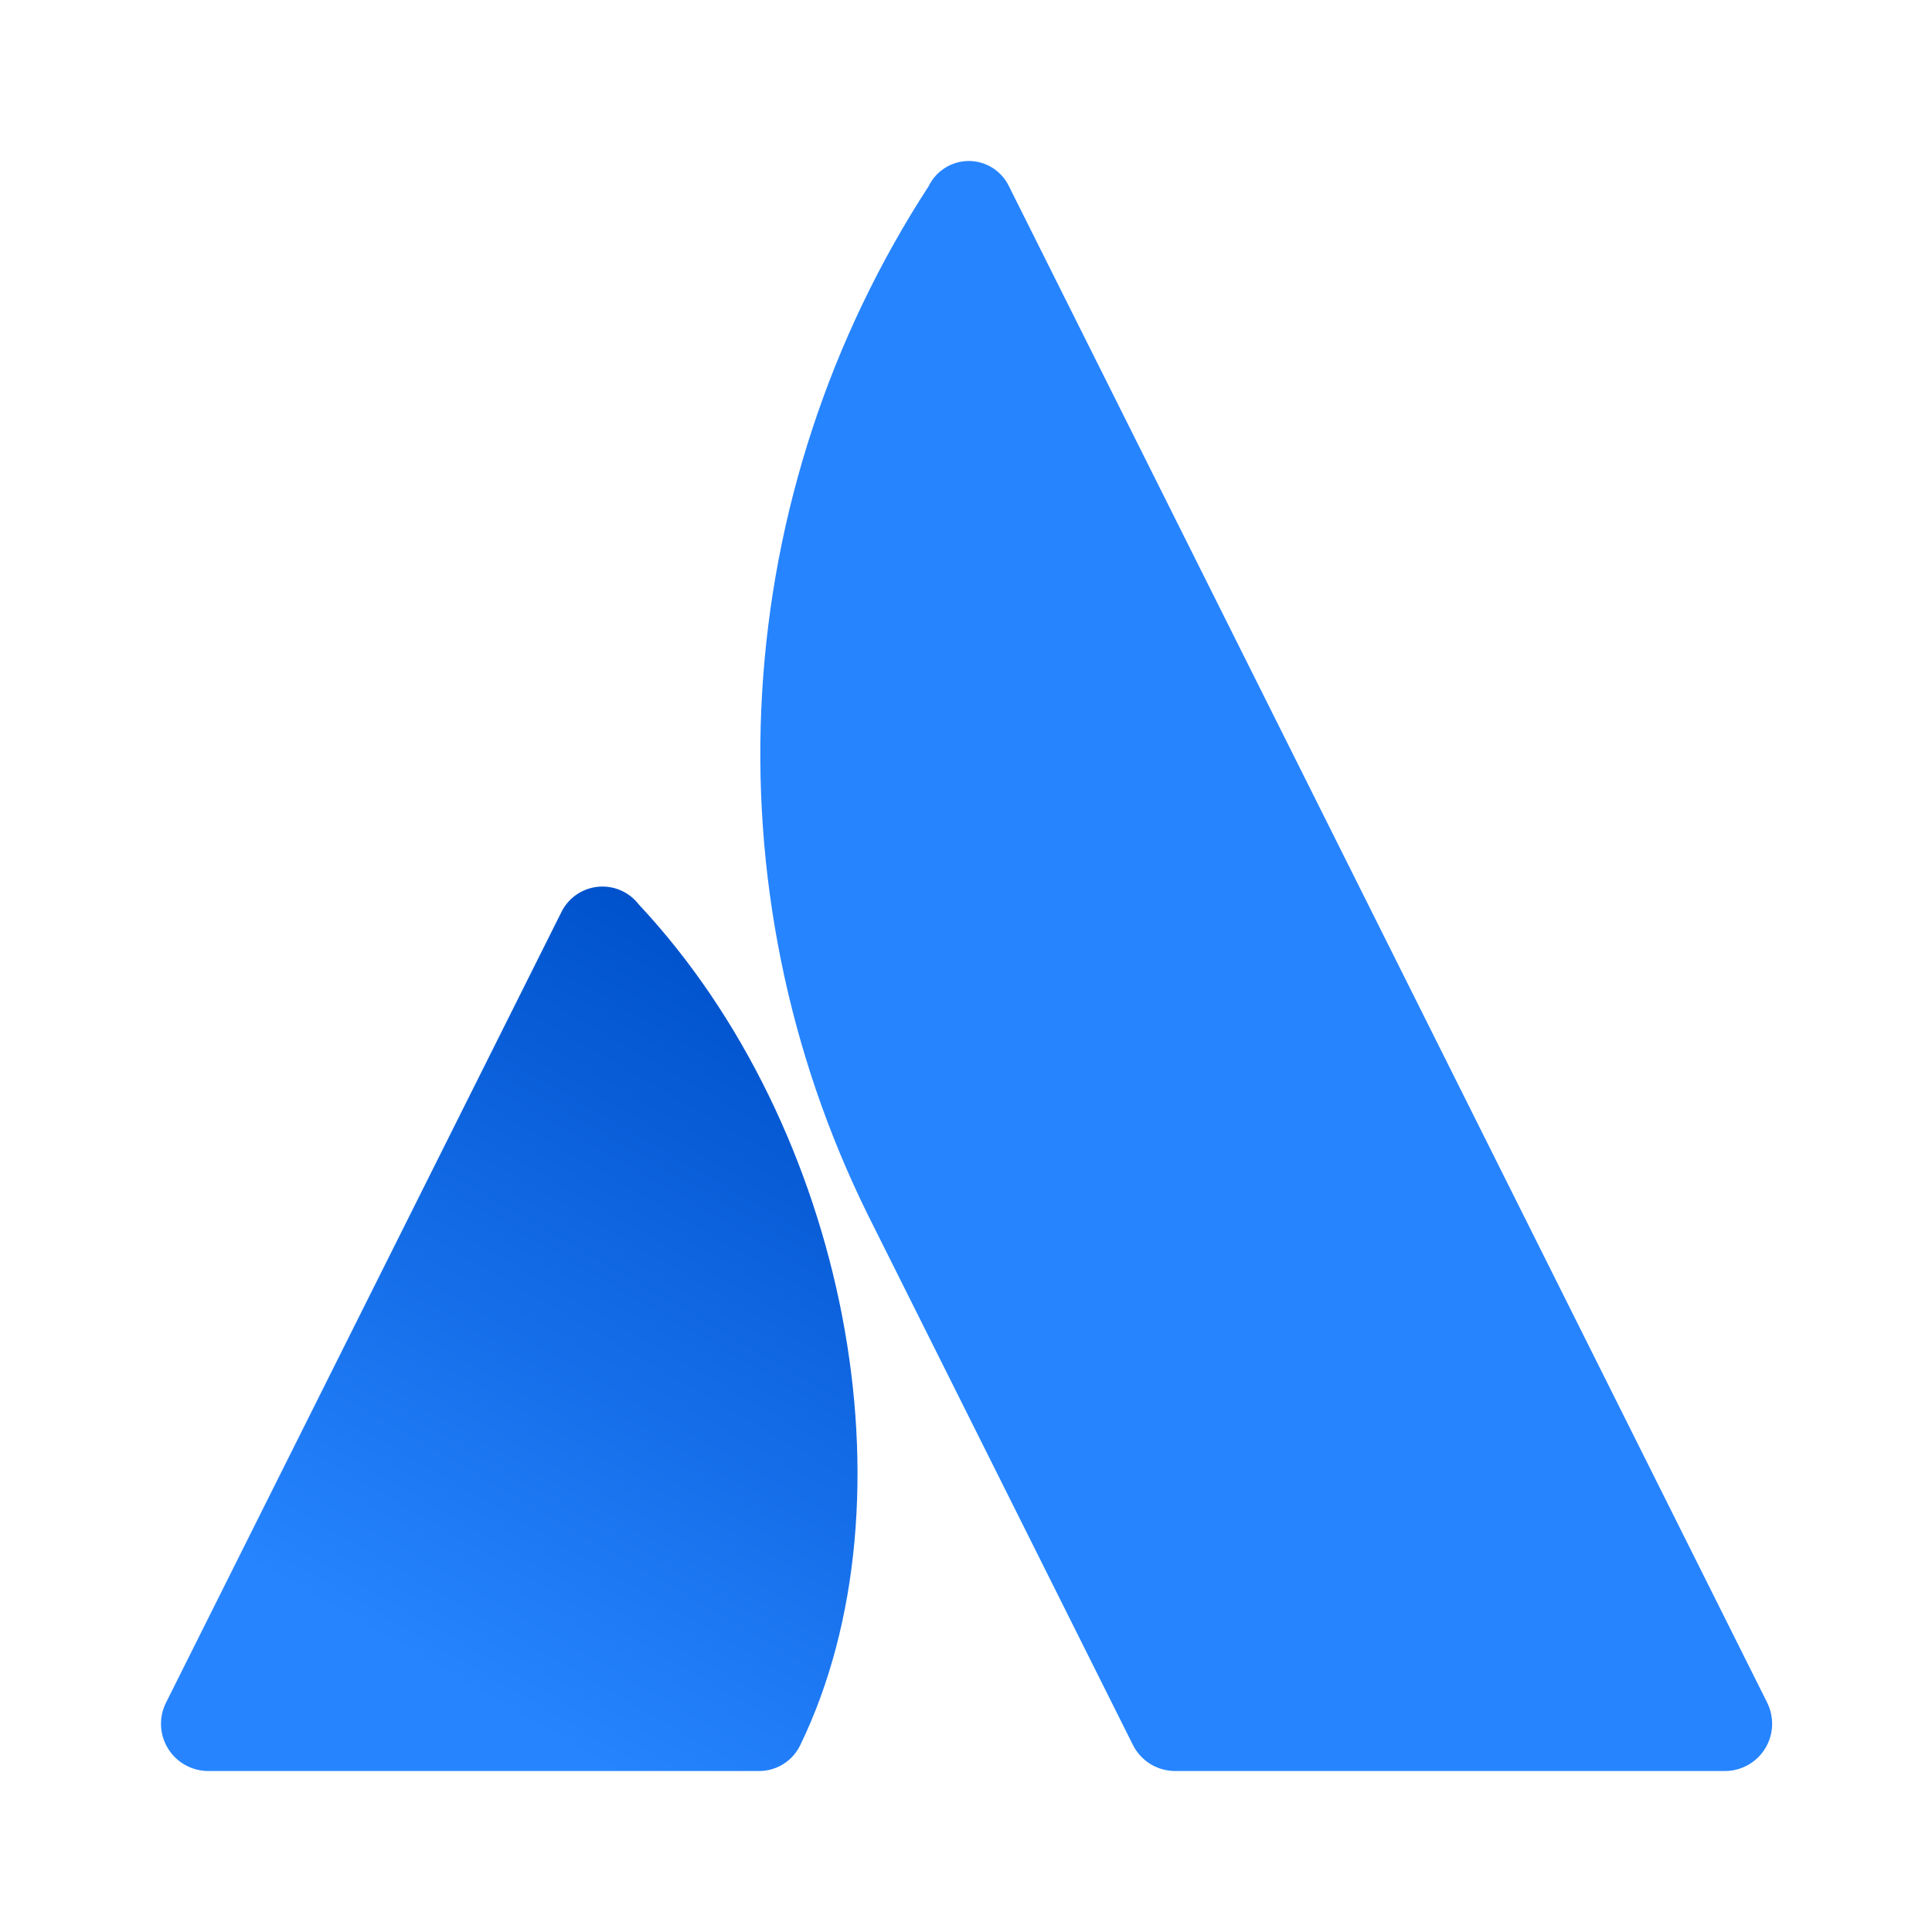
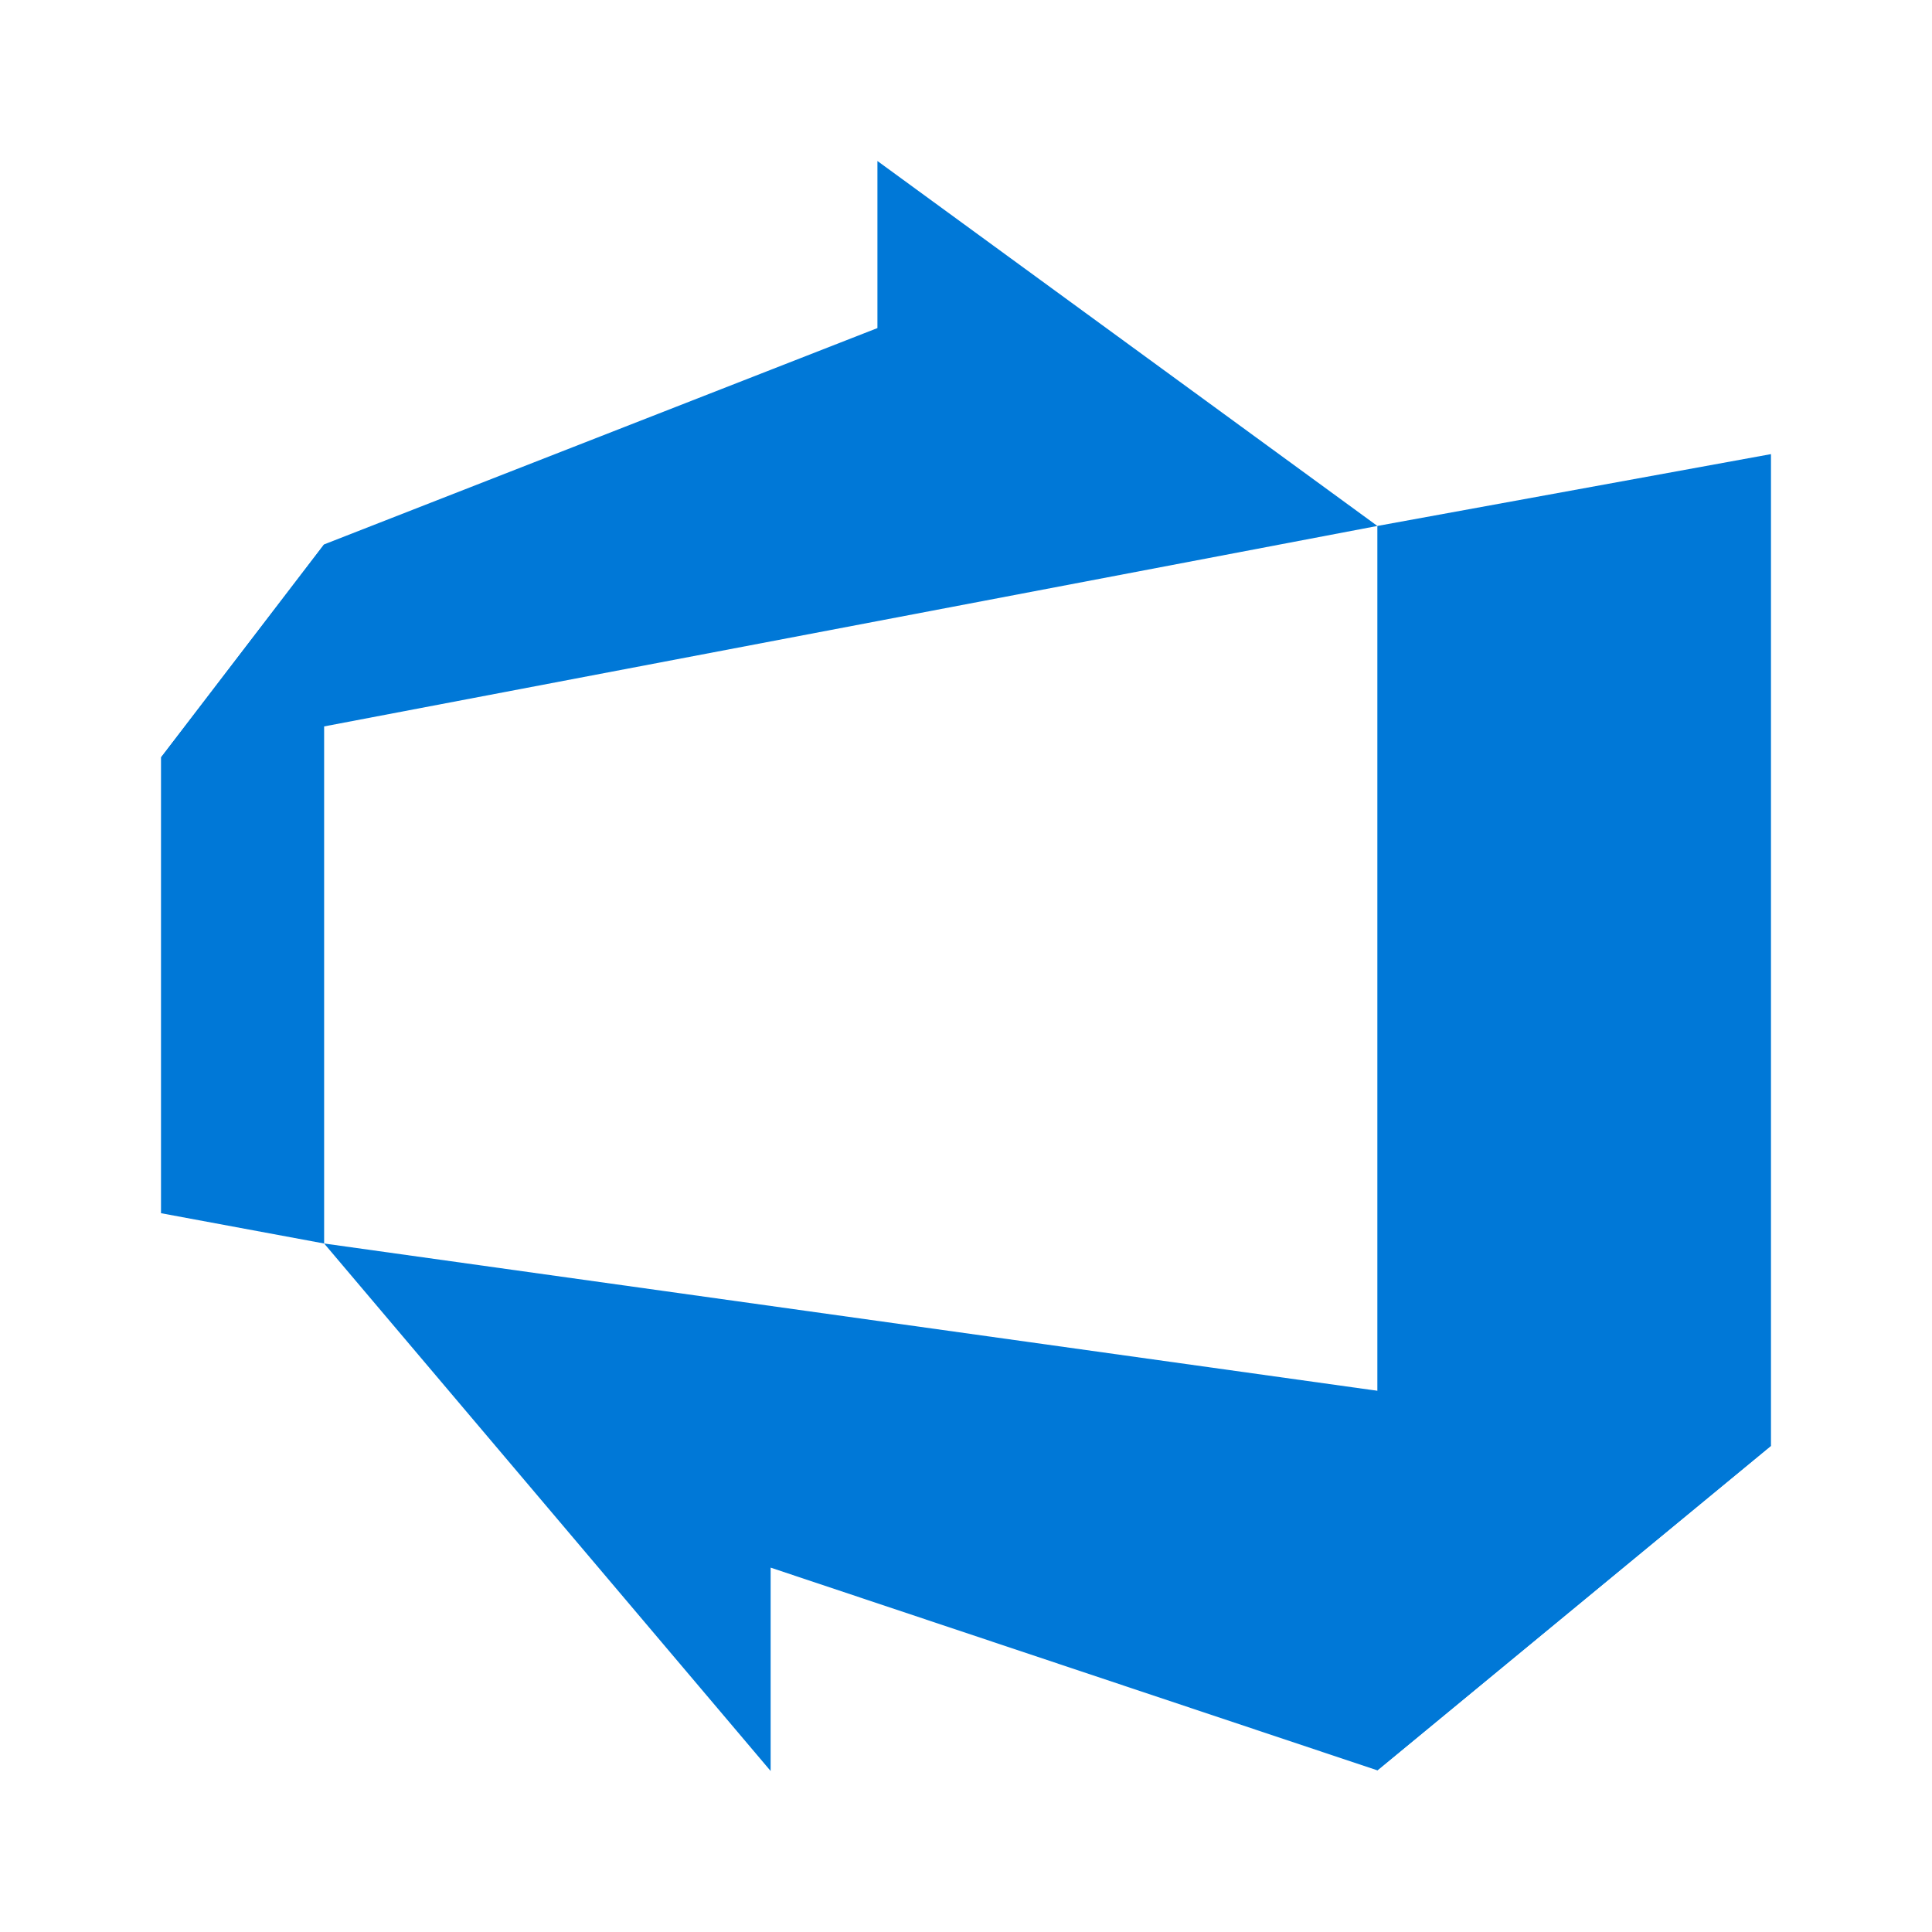
<svg xmlns="http://www.w3.org/2000/svg" width="48" height="48" viewBox="0 0 48 48" fill="none">
-   <path d="M15.873 22.474C15.754 22.318 15.597 22.195 15.417 22.118C15.237 22.041 15.04 22.012 14.845 22.033C14.65 22.054 14.464 22.125 14.305 22.239C14.146 22.353 14.019 22.506 13.936 22.684L4.124 42.303C4.034 42.481 3.992 42.68 4.001 42.88C4.01 43.079 4.07 43.273 4.175 43.443C4.28 43.614 4.427 43.754 4.602 43.851C4.776 43.949 4.973 44 5.173 44H18.836C19.055 44.005 19.27 43.946 19.456 43.831C19.643 43.716 19.791 43.549 19.885 43.351C22.832 37.261 21.046 28.001 15.873 22.474Z" fill="url(#paint0_linear)" />
-   <path d="M23.07 4.629C20.625 8.391 19.2 12.725 18.935 17.203C18.67 21.682 19.574 26.153 21.559 30.177L28.146 43.351C28.244 43.546 28.393 43.71 28.578 43.825C28.764 43.939 28.977 44 29.195 44H42.856C43.056 44 43.252 43.949 43.427 43.851C43.601 43.754 43.748 43.614 43.853 43.443C43.958 43.273 44.018 43.079 44.027 42.88C44.036 42.68 43.994 42.481 43.905 42.302C43.905 42.302 25.526 5.541 25.064 4.622C24.973 4.435 24.831 4.277 24.654 4.167C24.477 4.057 24.273 3.999 24.065 4C23.857 4.001 23.653 4.06 23.477 4.172C23.301 4.283 23.16 4.442 23.07 4.629V4.629Z" fill="#2684FF" />
-   <defs>
-     <linearGradient id="paint0_linear" x1="21.25" y1="25.501" x2="10.895" y2="43.437" gradientUnits="userSpaceOnUse">
-       <stop stop-color="#0052CC" />
-       <stop offset="0.923" stop-color="#2684FF" />
-     </linearGradient>
-   </defs>
+   <g transform="matrix(0.1562484,0,0,0.1562498,-322.8716,-32.24995)">
+     <path d="M 2117.938,292.961 2092,326.841 v 72.466 l 25.938,4.817 z" style="fill:#0078d7;stroke-width:2.667" />
+     <path d="m 2285.41,290.029 v 197.869 l 62.588,-51.605 V 278.608 Z" style="fill:#0078d7;stroke-width:2.667" />
+     <path d="m 2092,326.841 193.412,-36.812 -79.495,-58.029 v 26.567 l -87.98,34.395 z" style="fill:#0078d7;stroke-width:2.667" />
+     <path d="m 2117.94,404.124 230.063,32.17 -62.588,51.604 -96.478,-32.234 v 32.336 z" style="fill:#0078d7;stroke-width:2.667" />
+   </g>
</svg>
